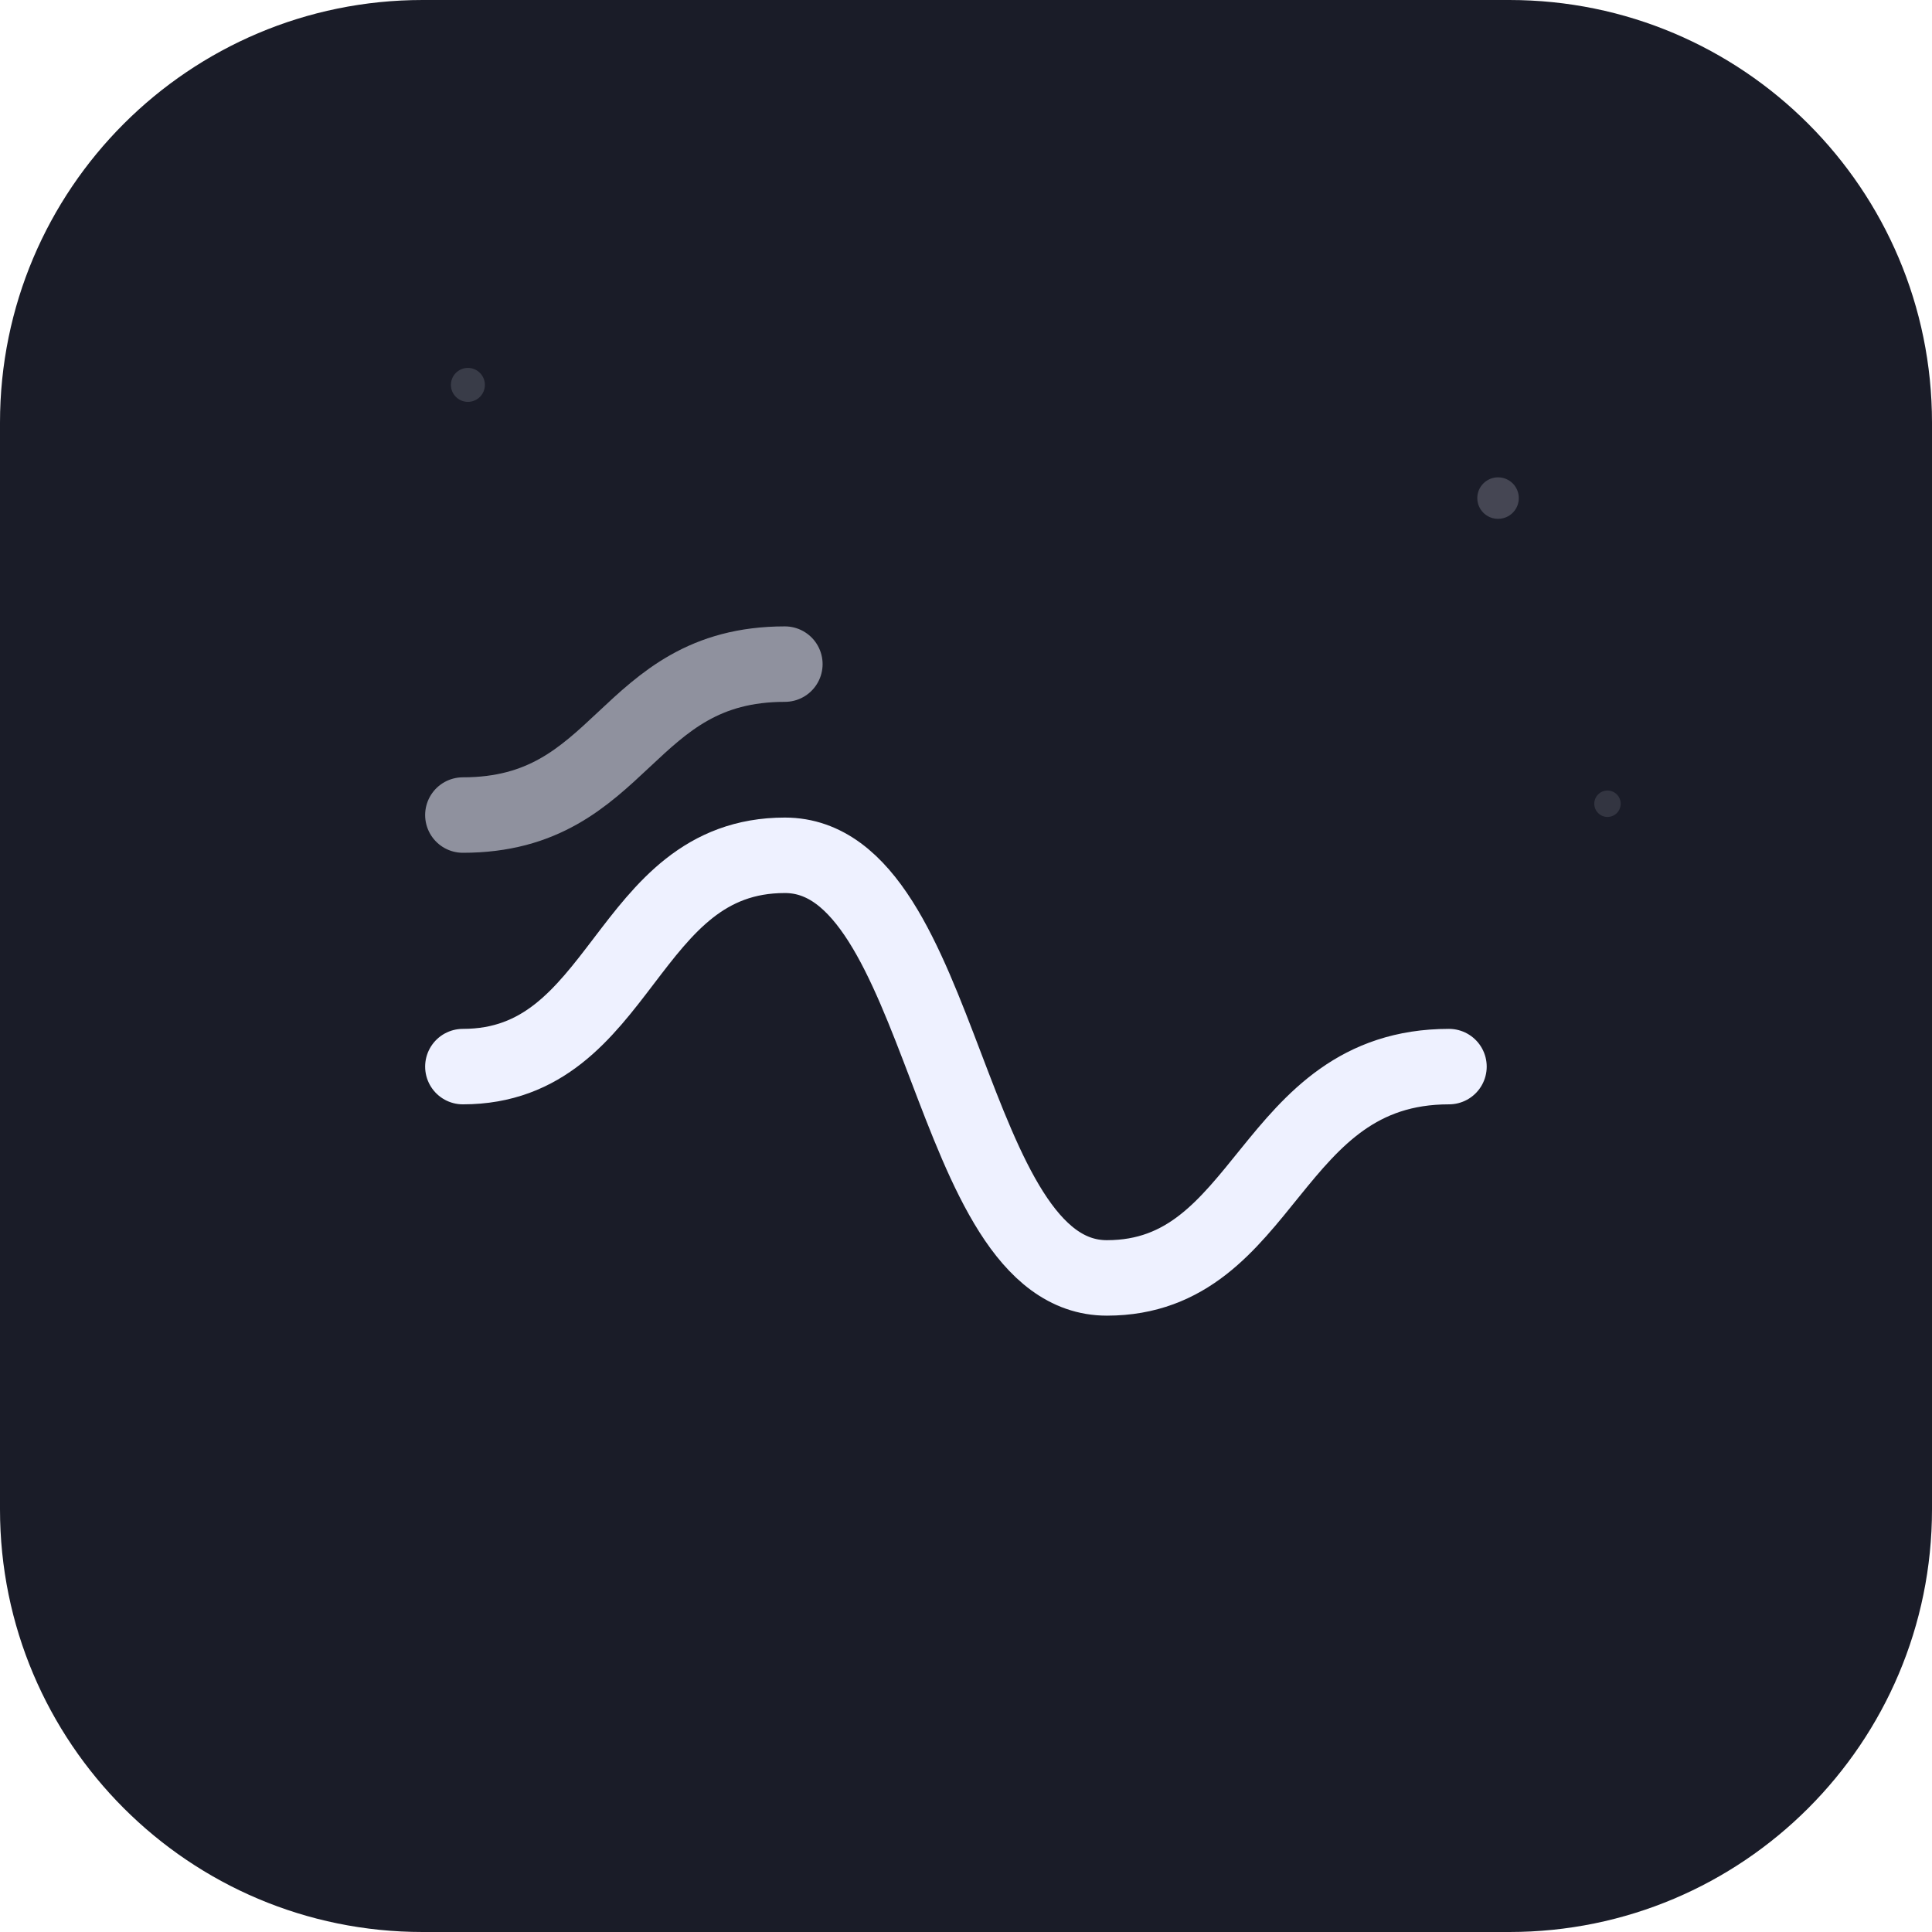
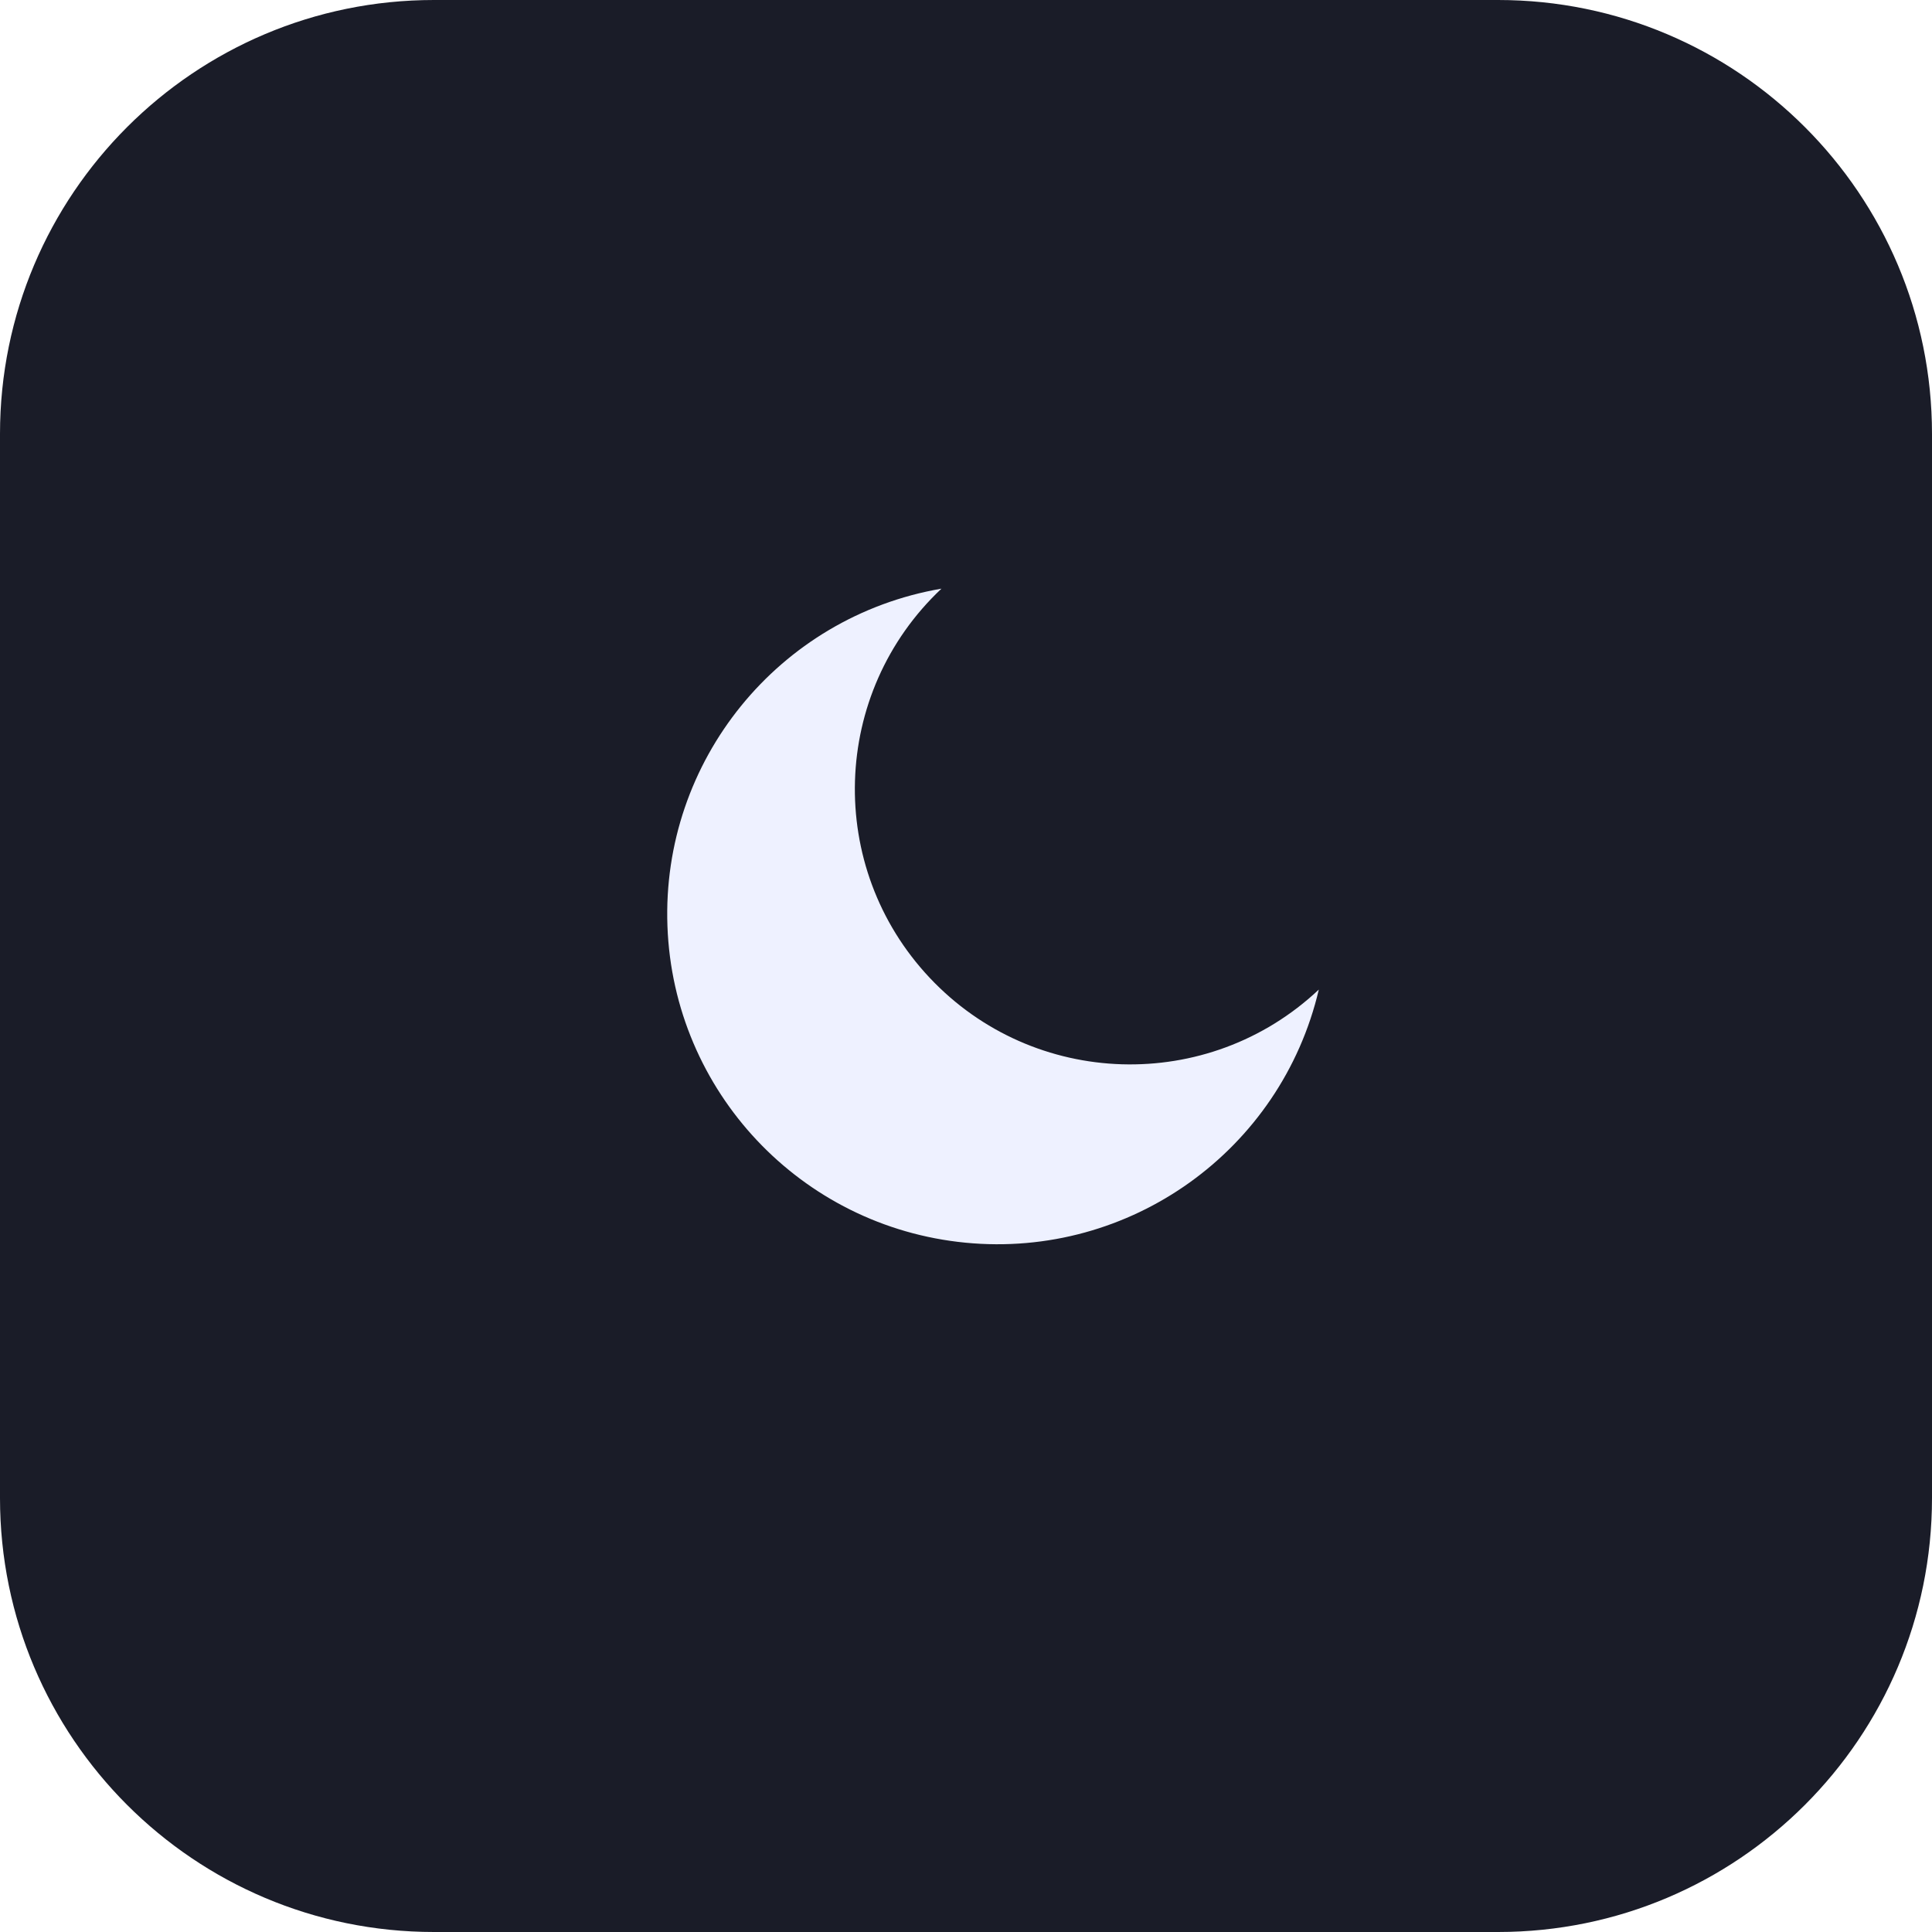
- <svg xmlns="http://www.w3.org/2000/svg" viewBox="0 0 512 512" width="512" height="512">
-   <rect width="512" height="512" rx="112" ry="112" fill="#1a1c28" />
-   <circle cx="397" cy="132" r="5.5" fill="#eef1ff" opacity="0.20" />
-   <circle cx="124" cy="102" r="4.5" fill="#eef1ff" opacity="0.15" />
-   <circle cx="426" cy="213" r="3.5" fill="#eef1ff" opacity="0.12" />
-   <g transform="translate(96,96) scale(13.333)">
-     <path d="M2 14c3.2 0 3.2-4.2 6.4-4.2s3.2 8.4 6.4 8.4 3.2-4.2 6.8-4.2" fill="none" stroke="#eef1ff" stroke-width="1.5" stroke-linecap="round" stroke-linejoin="round" />
-     <path d="M2 9c3.2 0 3.2-3 6.4-3" fill="none" stroke="#eef1ff" stroke-width="1.5" stroke-linecap="round" stroke-linejoin="round" opacity="0.55" />
+ <svg xmlns="http://www.w3.org/2000/svg" width="512" height="512" viewBox="0 0 512 512">
+   <rect width="512" height="512" rx="115" fill="#1a1c28" />
+   <g transform="translate(112,106) scale(12.5)">
+     <path d="M19 12.5A7 7 0 1 1 11 4a5.4 5.4 0 0 0 8 8.5z" fill="#eef1ff" />
  </g>
</svg>
